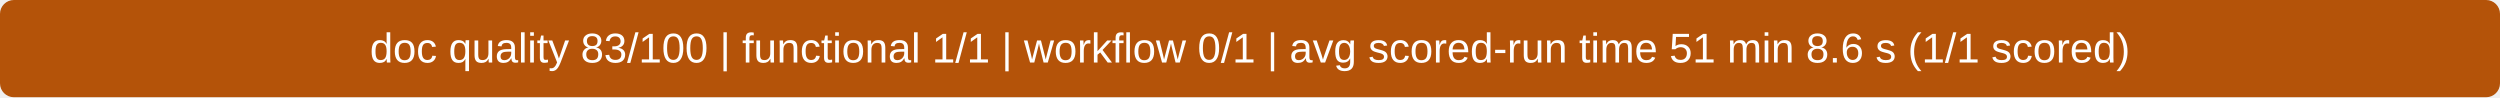
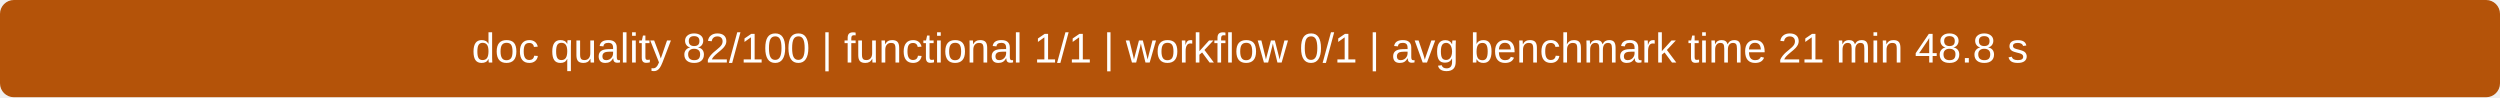
- <svg xmlns="http://www.w3.org/2000/svg" width="720" height="28" viewBox="0 0 720 28" role="img" aria-label="doc quality 83/100 | functional 1/1 | workflow 0/1 | avg scored-run time 51 min 8.6 s (1/1 scored)">
+ <svg xmlns="http://www.w3.org/2000/svg" width="720" height="28" viewBox="0 0 720 28" role="img" aria-label="doc quality 82/100 | functional 1/1 | workflow 0/1 | avg benchmark time 21 min 48.8 s">
  <rect width="720" height="28" rx="4" fill="#b45309" />
-   <text x="360" y="18" text-anchor="middle" fill="#fff" font-family="Verdana,Arial,sans-serif" font-size="12">doc quality 83/100 | functional 1/1 | workflow 0/1 | avg scored-run time 51 min 8.6 s (1/1 scored)</text>
+   <text x="360" y="18" text-anchor="middle" fill="#fff" font-family="Verdana,Arial,sans-serif" font-size="12">doc quality 82/100 | functional 1/1 | workflow 0/1 | avg benchmark time 21 min 48.8 s</text>
</svg>
